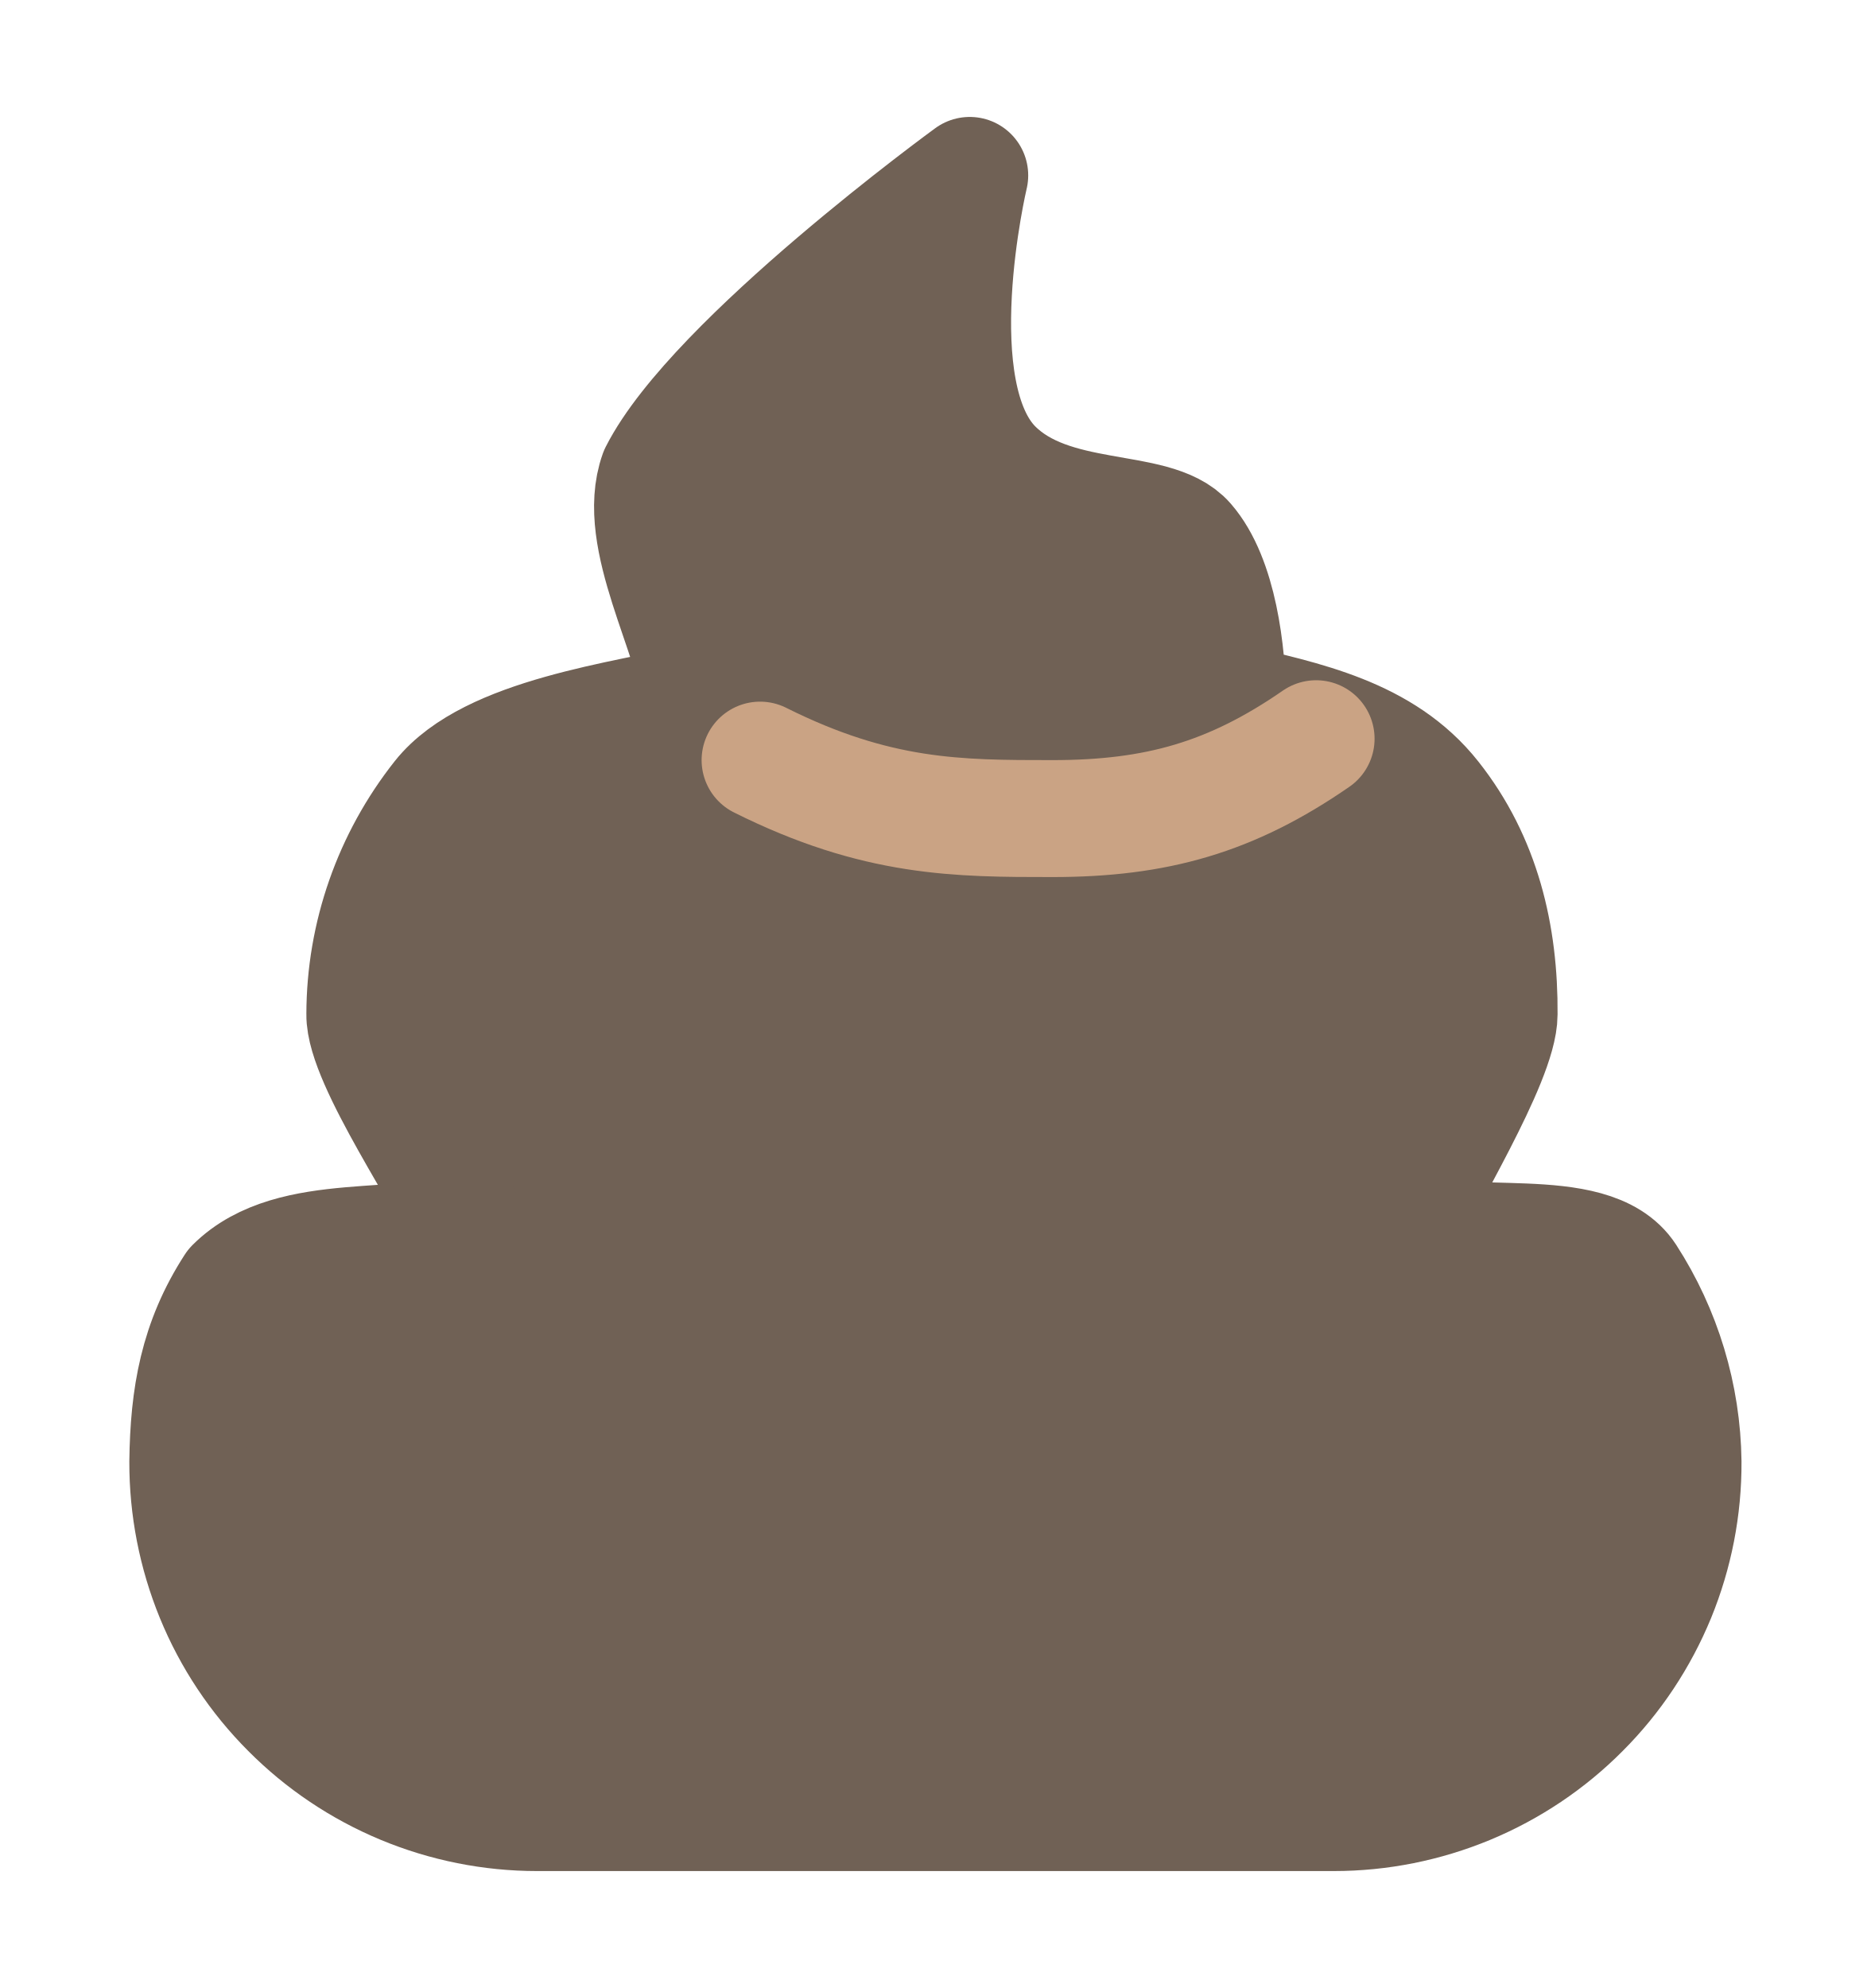
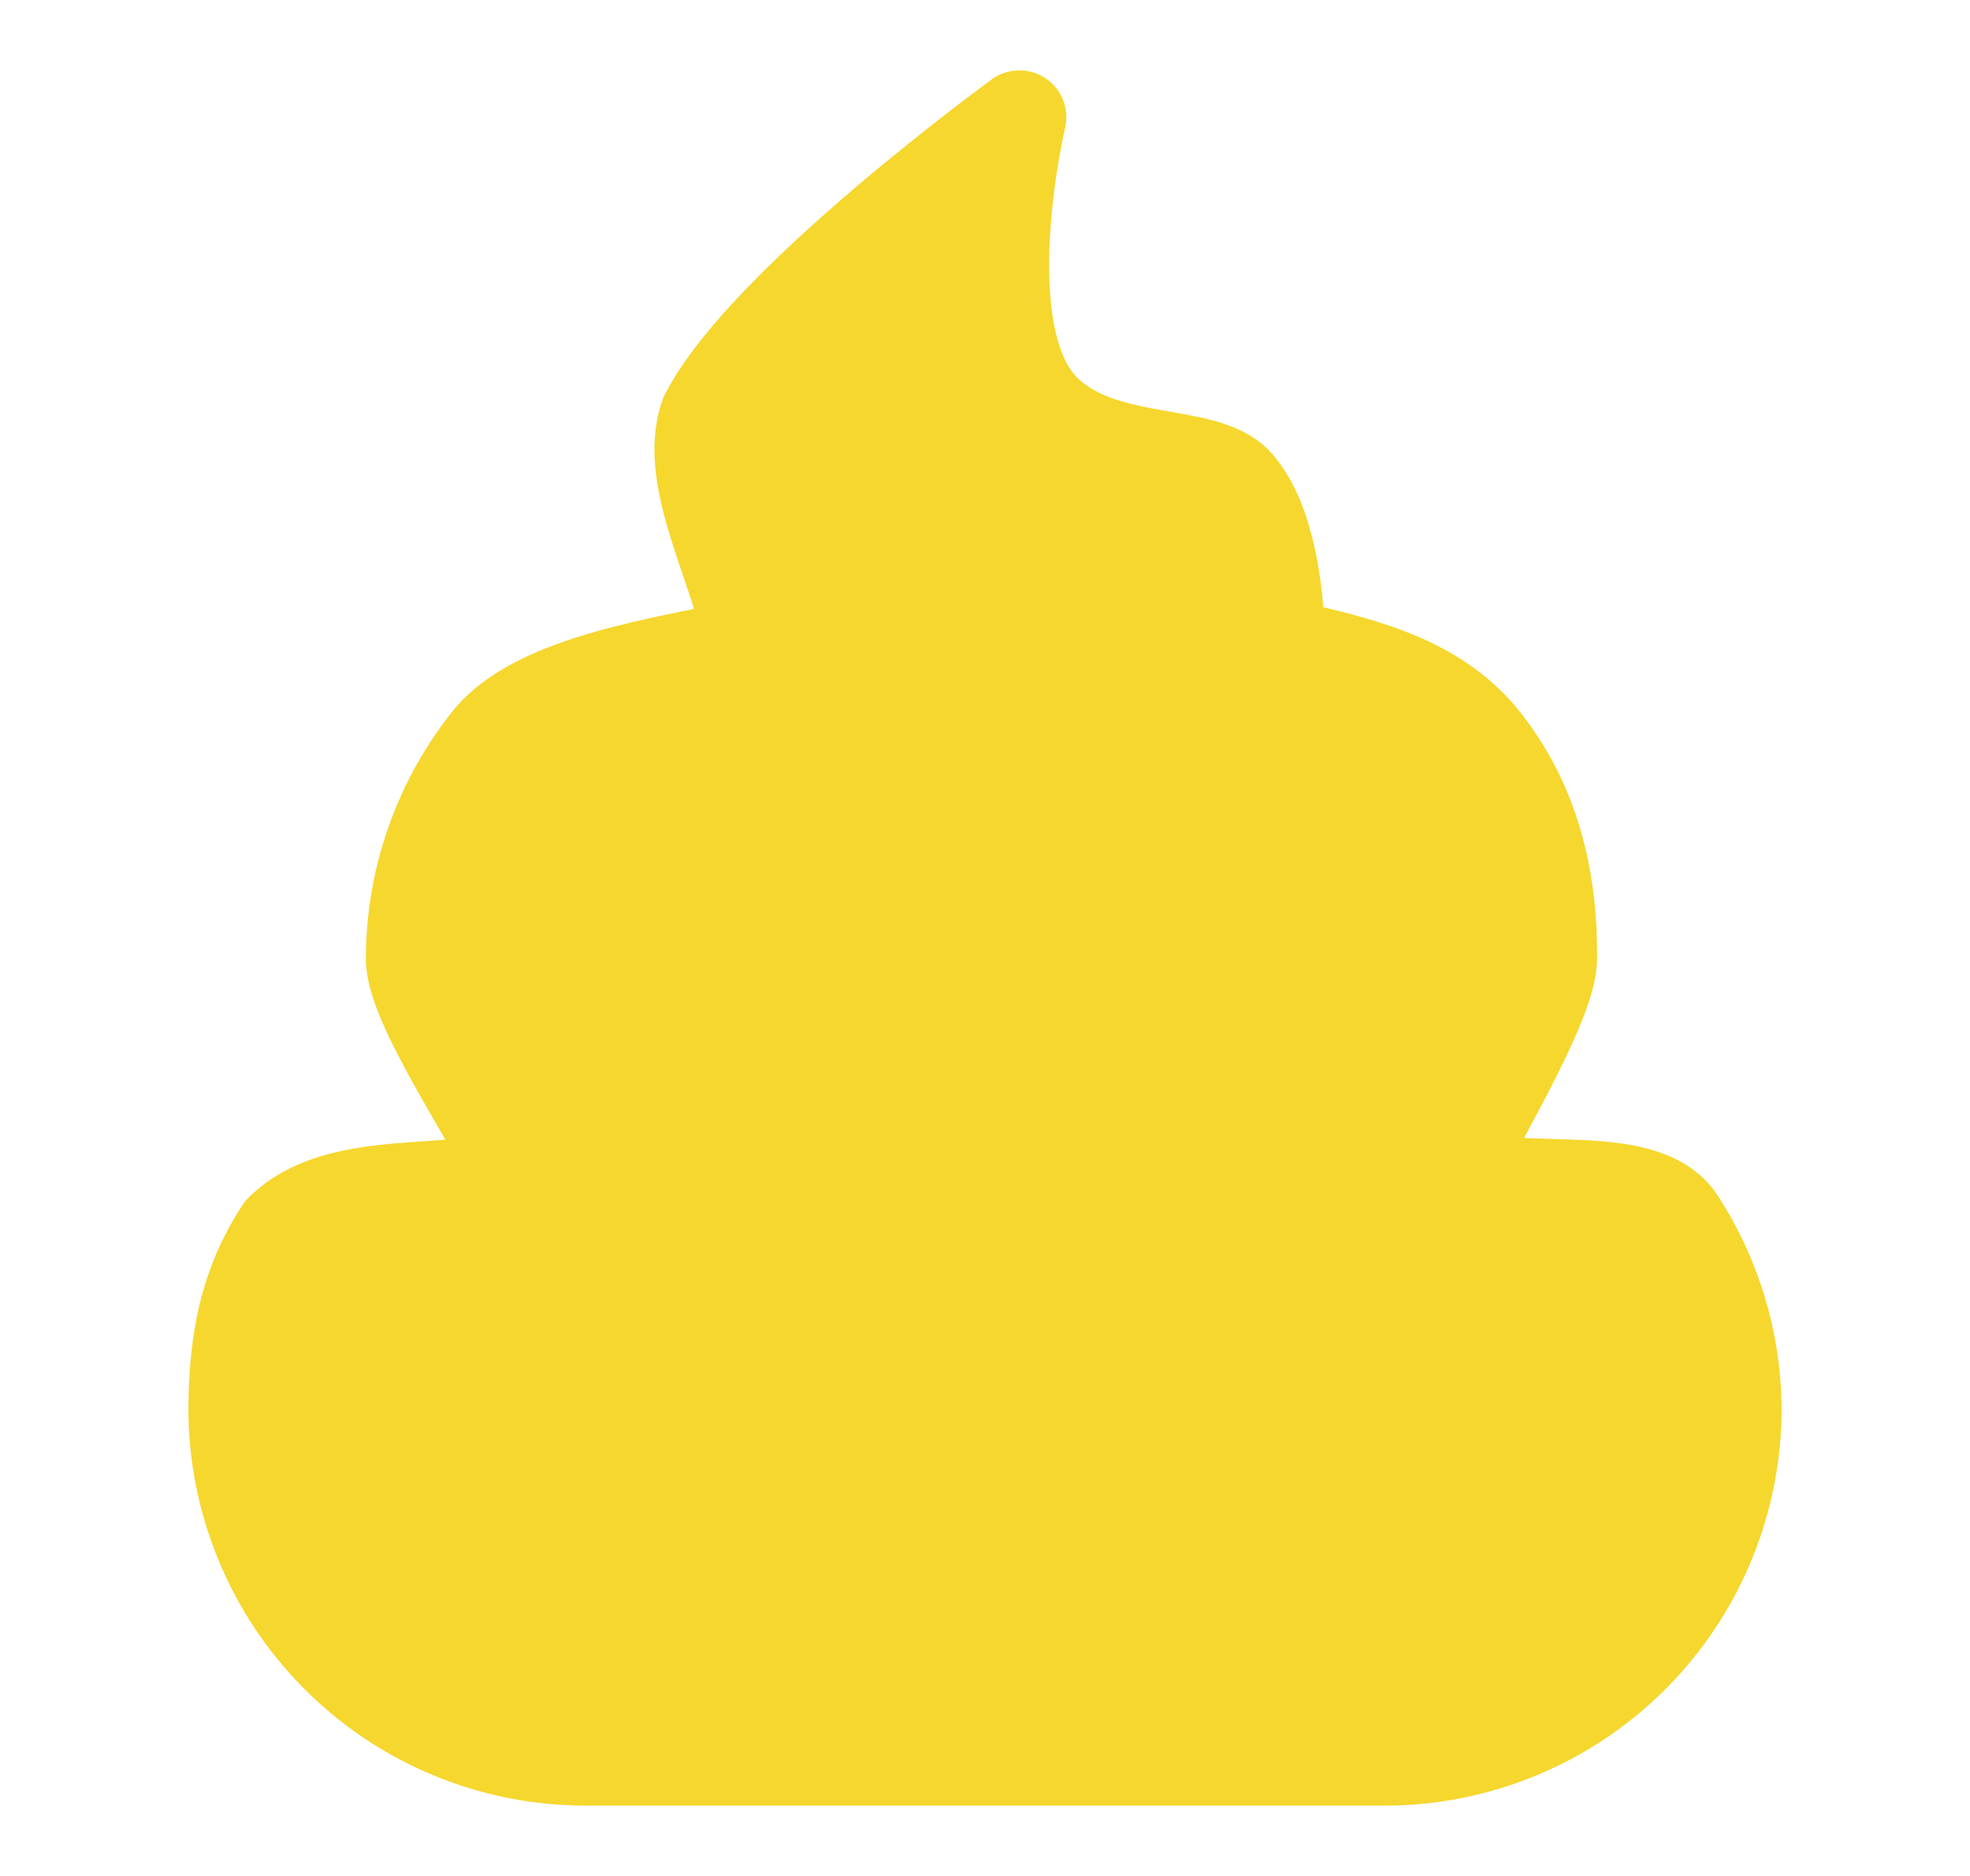
- <svg xmlns="http://www.w3.org/2000/svg" width="16" height="17" viewBox="0 0 16 17" fill="none">
-   <path d="M12 10.5C12.15 10.139 12.82 9.065 12.82 8.673C12.825 7.995 12.672 7.355 12.251 6.823C11.831 6.291 11.161 6.152 10.5 6C10.495 5.584 10.422 4.949 10.148 4.635C9.875 4.321 9 4.5 8.5 4C7.852 3.353 8.293 1.5 8.293 1.5C8.293 1.5 6.113 3.087 5.626 4.047C5.428 4.597 5.933 5.419 6 6C5.344 6.154 4.187 6.292 3.768 6.819C3.35 7.347 3.121 8 3.12 8.673C3.113 9.07 3.852 10.132 4 10.5C3.49 10.736 2.5 10.5 2 11C1.694 11.472 1.613 11.938 1.606 12.5C1.605 12.893 1.681 13.283 1.83 13.647C1.979 14.011 2.199 14.342 2.477 14.62C2.754 14.899 3.084 15.12 3.447 15.271C3.81 15.422 4.2 15.5 4.593 15.5H11.406C11.8 15.5 12.189 15.422 12.553 15.271C12.916 15.12 13.246 14.899 13.523 14.62C13.801 14.342 14.02 14.011 14.17 13.647C14.319 13.283 14.395 12.893 14.393 12.5C14.386 11.938 14.22 11.389 13.915 10.917C13.609 10.445 12.51 10.736 12 10.5Z" fill="#706155" stroke="#706155" stroke-linecap="round" stroke-linejoin="round" />
-   <path d="M11.255 6.317C10.529 6.819 9.889 7 9 7C8.193 7 7.5 7 6.5 6.5" stroke="#CAA384" stroke-linecap="round" stroke-linejoin="round" />
+ <svg xmlns="http://www.w3.org/2000/svg" width="21" height="20" viewBox="0 0 21 20" fill="none">
+   <path d="M15.5 12.5C15.687 12.048 16.525 10.706 16.525 10.217C16.532 9.369 16.34 8.569 15.814 7.904C15.288 7.239 14.451 7.065 13.625 6.875C13.619 6.354 13.528 5.561 13.186 5.169C12.844 4.777 11.75 5 11.125 4.375C10.316 3.566 10.867 1.25 10.867 1.25C10.867 1.25 8.142 3.233 7.533 4.433C7.286 5.121 7.917 6.149 8 6.875C7.181 7.068 5.734 7.24 5.211 7.899C4.688 8.559 4.402 9.375 4.4 10.217C4.391 10.713 5.315 12.039 5.5 12.5C4.862 12.796 3.625 12.5 3 13.125C2.618 13.715 2.517 14.297 2.508 15C2.506 15.492 2.601 15.979 2.788 16.434C2.974 16.889 3.249 17.302 3.596 17.651C3.943 17.999 4.355 18.276 4.809 18.464C5.263 18.653 5.75 18.75 6.242 18.75H14.758C15.25 18.75 15.737 18.653 16.191 18.464C16.645 18.276 17.057 17.999 17.404 17.651C17.751 17.302 18.026 16.889 18.212 16.434C18.399 15.979 18.494 15.492 18.492 15C18.483 14.297 18.276 13.612 17.894 13.022C17.512 12.432 16.137 12.796 15.5 12.5Z" fill="#F6D72E" stroke="#F6D72E" stroke-linecap="round" stroke-linejoin="round" />
</svg>
